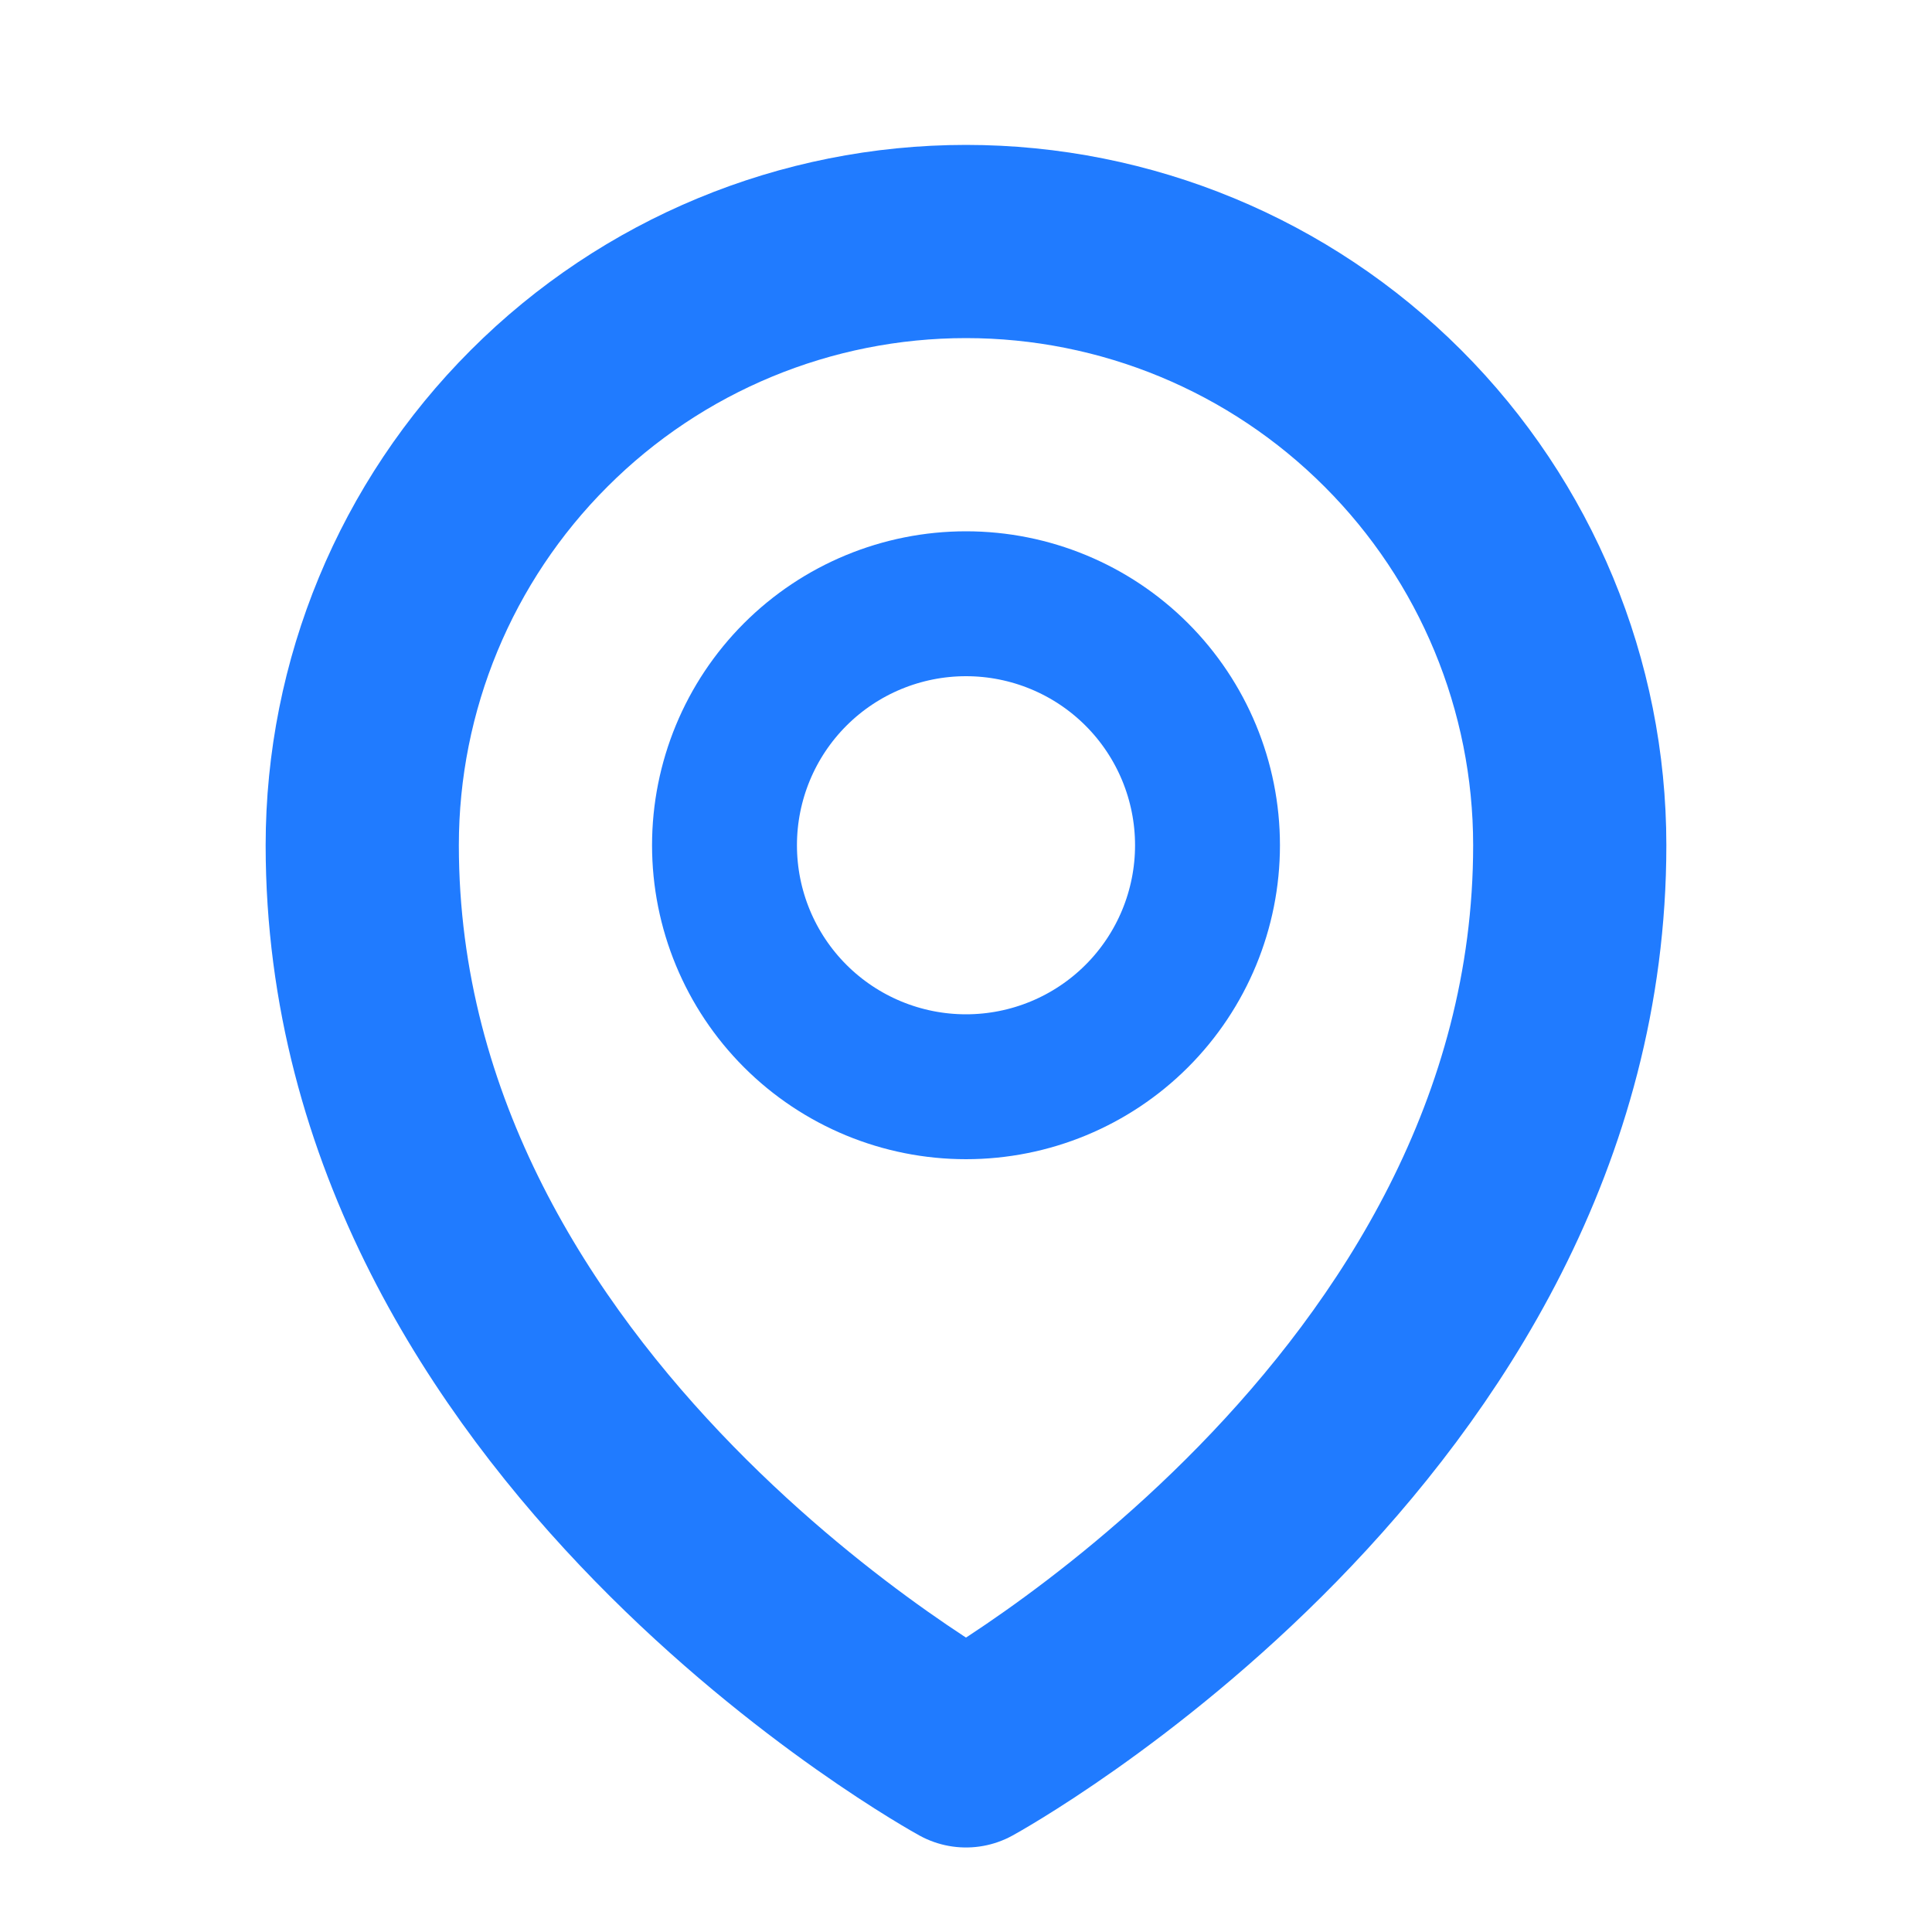
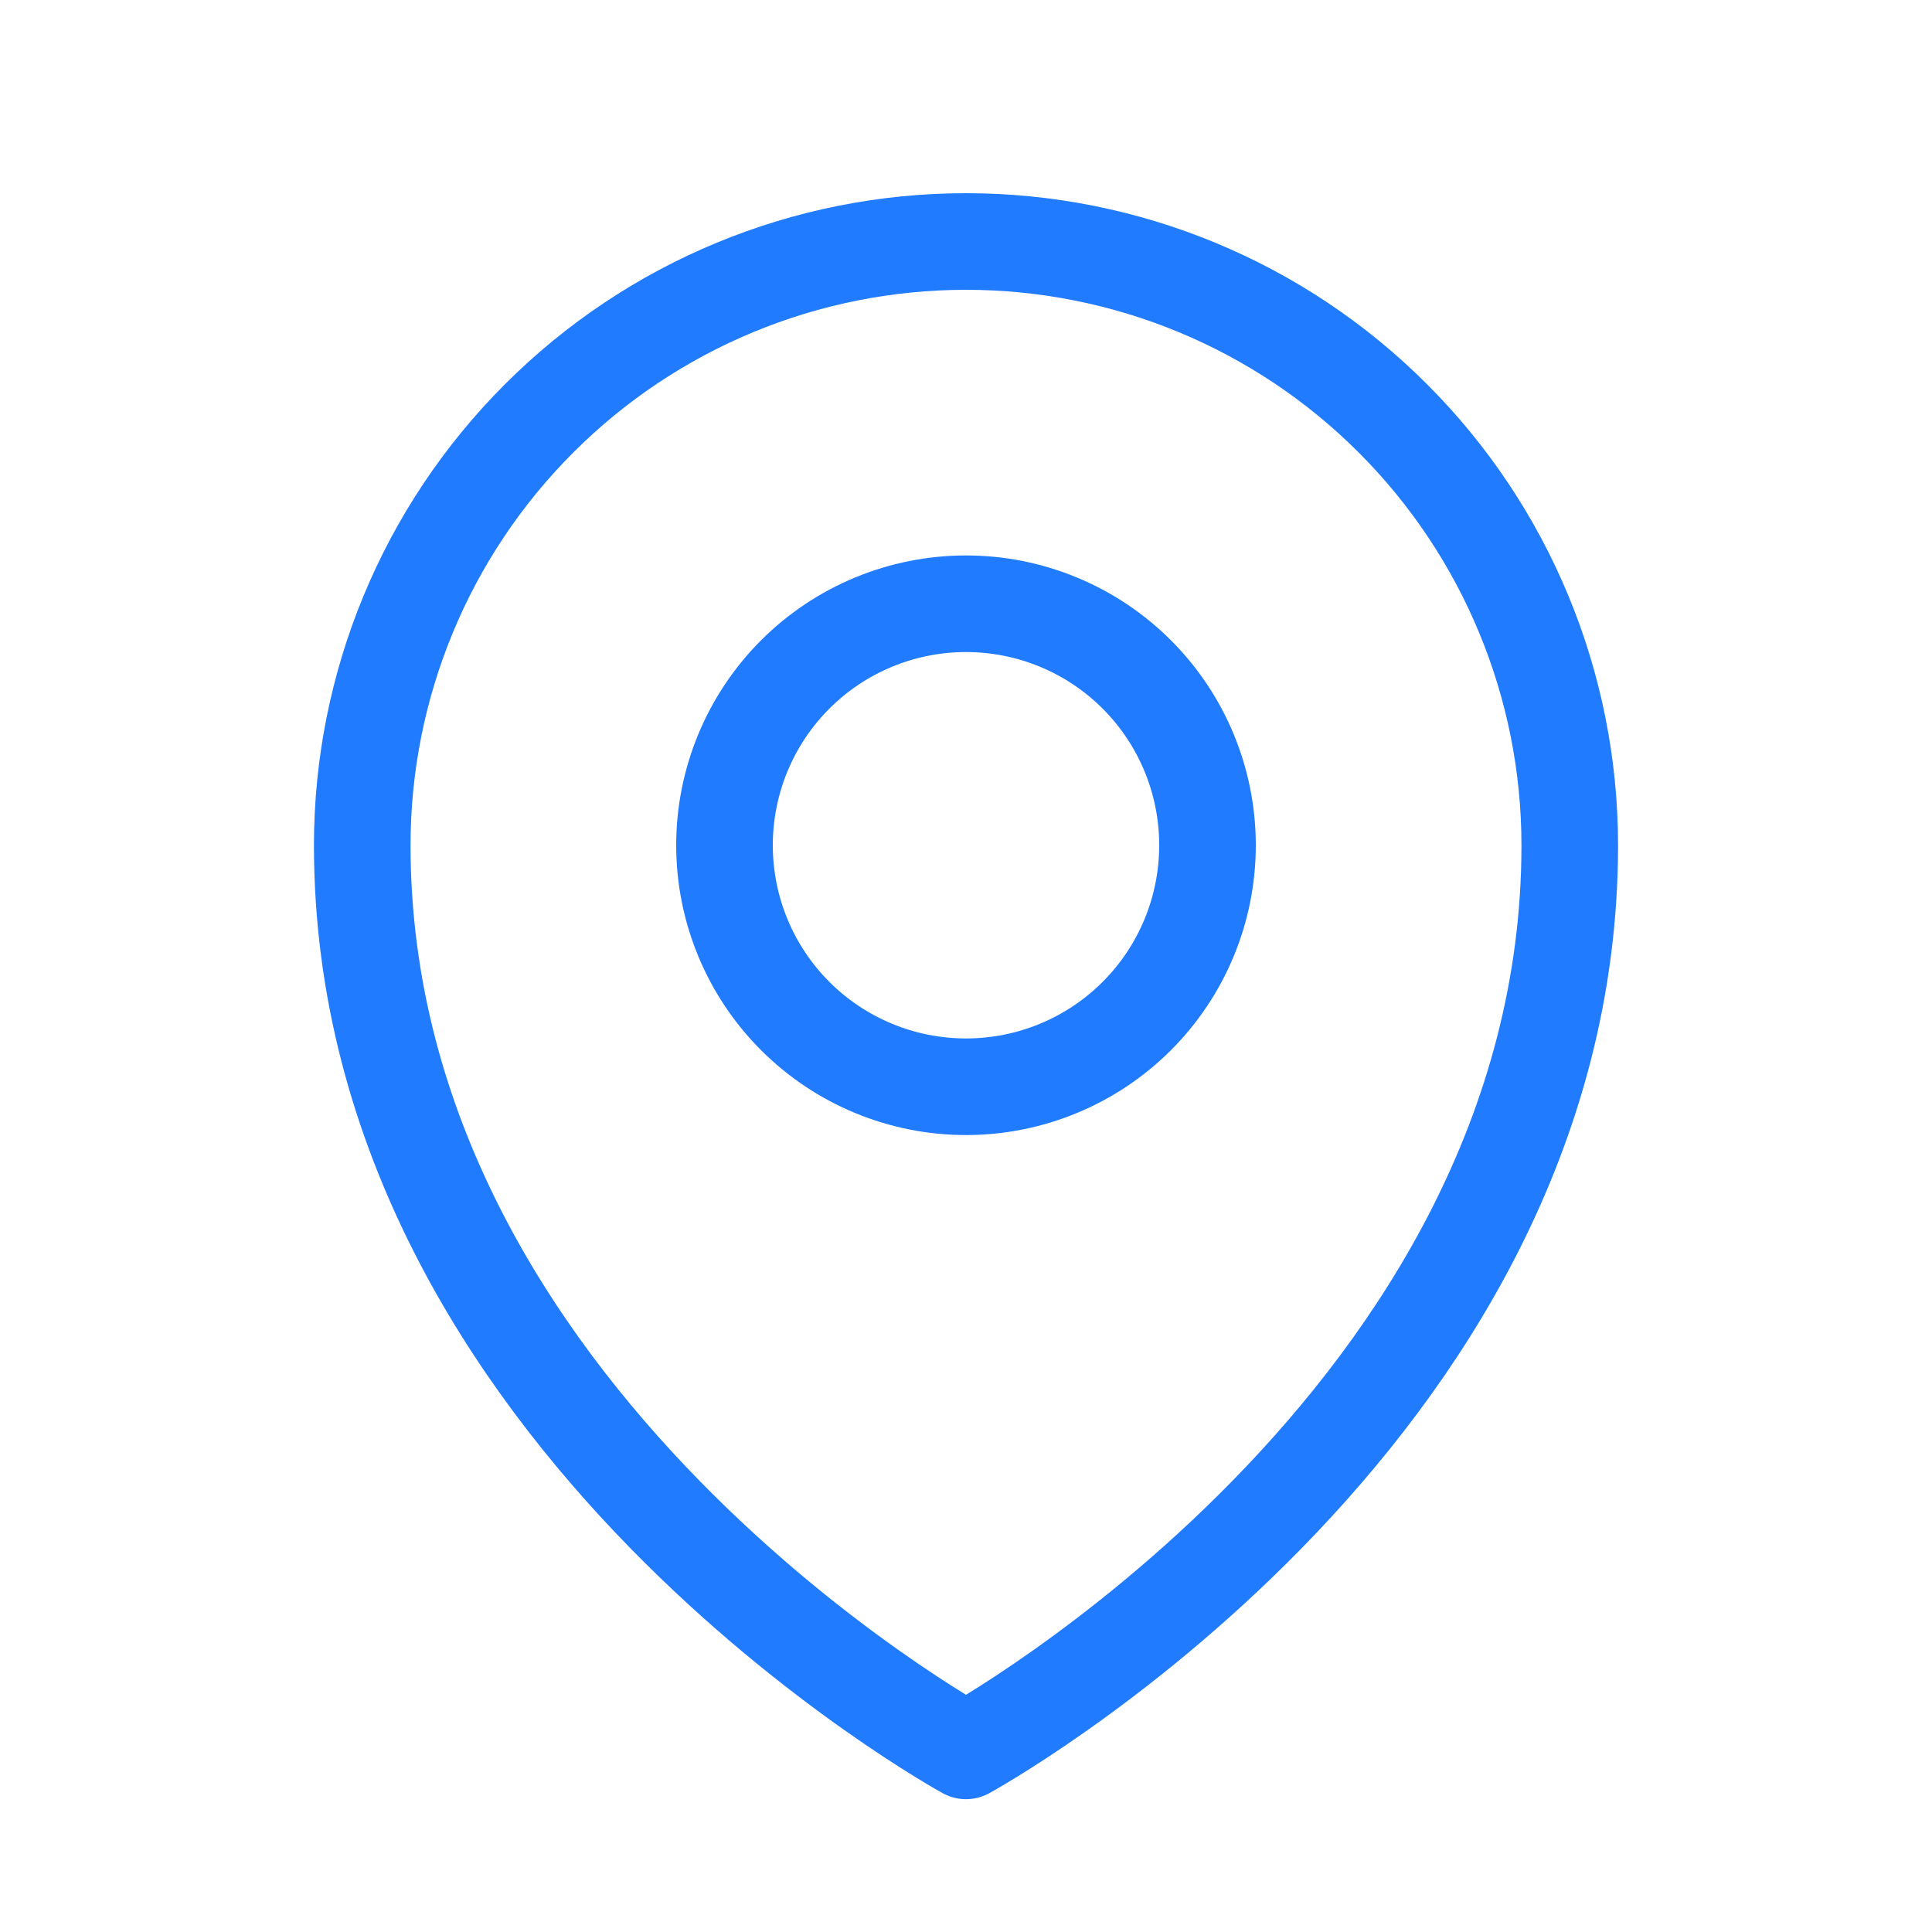
<svg xmlns="http://www.w3.org/2000/svg" width="20" height="20" viewBox="0 0 20 20" fill="none">
-   <path d="M12.5 8.75C12.5 9.413 12.237 10.049 11.768 10.518C11.299 10.987 10.663 11.25 10 11.25C9.337 11.25 8.701 10.987 8.232 10.518C7.763 10.049 7.5 9.413 7.5 8.75C7.5 8.087 7.763 7.451 8.232 6.982C8.701 6.513 9.337 6.25 10 6.25C10.663 6.25 11.299 6.513 11.768 6.982C12.237 7.451 12.5 8.087 12.5 8.75Z" stroke="#207BFF" stroke-width="1.5" stroke-linecap="round" stroke-linejoin="round" />
-   <path d="M16.25 8.75C16.25 14.702 10 18.125 10 18.125C10 18.125 3.75 14.702 3.75 8.75C3.75 7.092 4.408 5.503 5.581 4.331C6.753 3.158 8.342 2.5 10 2.5C11.658 2.5 13.247 3.158 14.419 4.331C15.591 5.503 16.25 7.092 16.25 8.75Z" stroke="#207BFF" stroke-width="2" stroke-linecap="round" stroke-linejoin="round" />
+   <path d="M12.5 8.75C12.5 9.413 12.237 10.049 11.768 10.518C11.299 10.987 10.663 11.25 10 11.25C9.337 11.25 8.701 10.987 8.232 10.518C7.763 10.049 7.5 9.413 7.5 8.75C7.5 8.087 7.763 7.451 8.232 6.982C8.701 6.513 9.337 6.25 10 6.25C10.663 6.25 11.299 6.513 11.768 6.982C12.237 7.451 12.5 8.087 12.5 8.75Z" stroke="#207BFF" strokeWidth="1.5" stroke-linecap="round" stroke-linejoin="round" />
+   <path d="M16.25 8.75C16.25 14.702 10 18.125 10 18.125C10 18.125 3.75 14.702 3.75 8.75C3.75 7.092 4.408 5.503 5.581 4.331C6.753 3.158 8.342 2.5 10 2.5C11.658 2.5 13.247 3.158 14.419 4.331C15.591 5.503 16.25 7.092 16.25 8.75Z" stroke="#207BFF" strokeWidth="2" stroke-linecap="round" stroke-linejoin="round" />
</svg>
